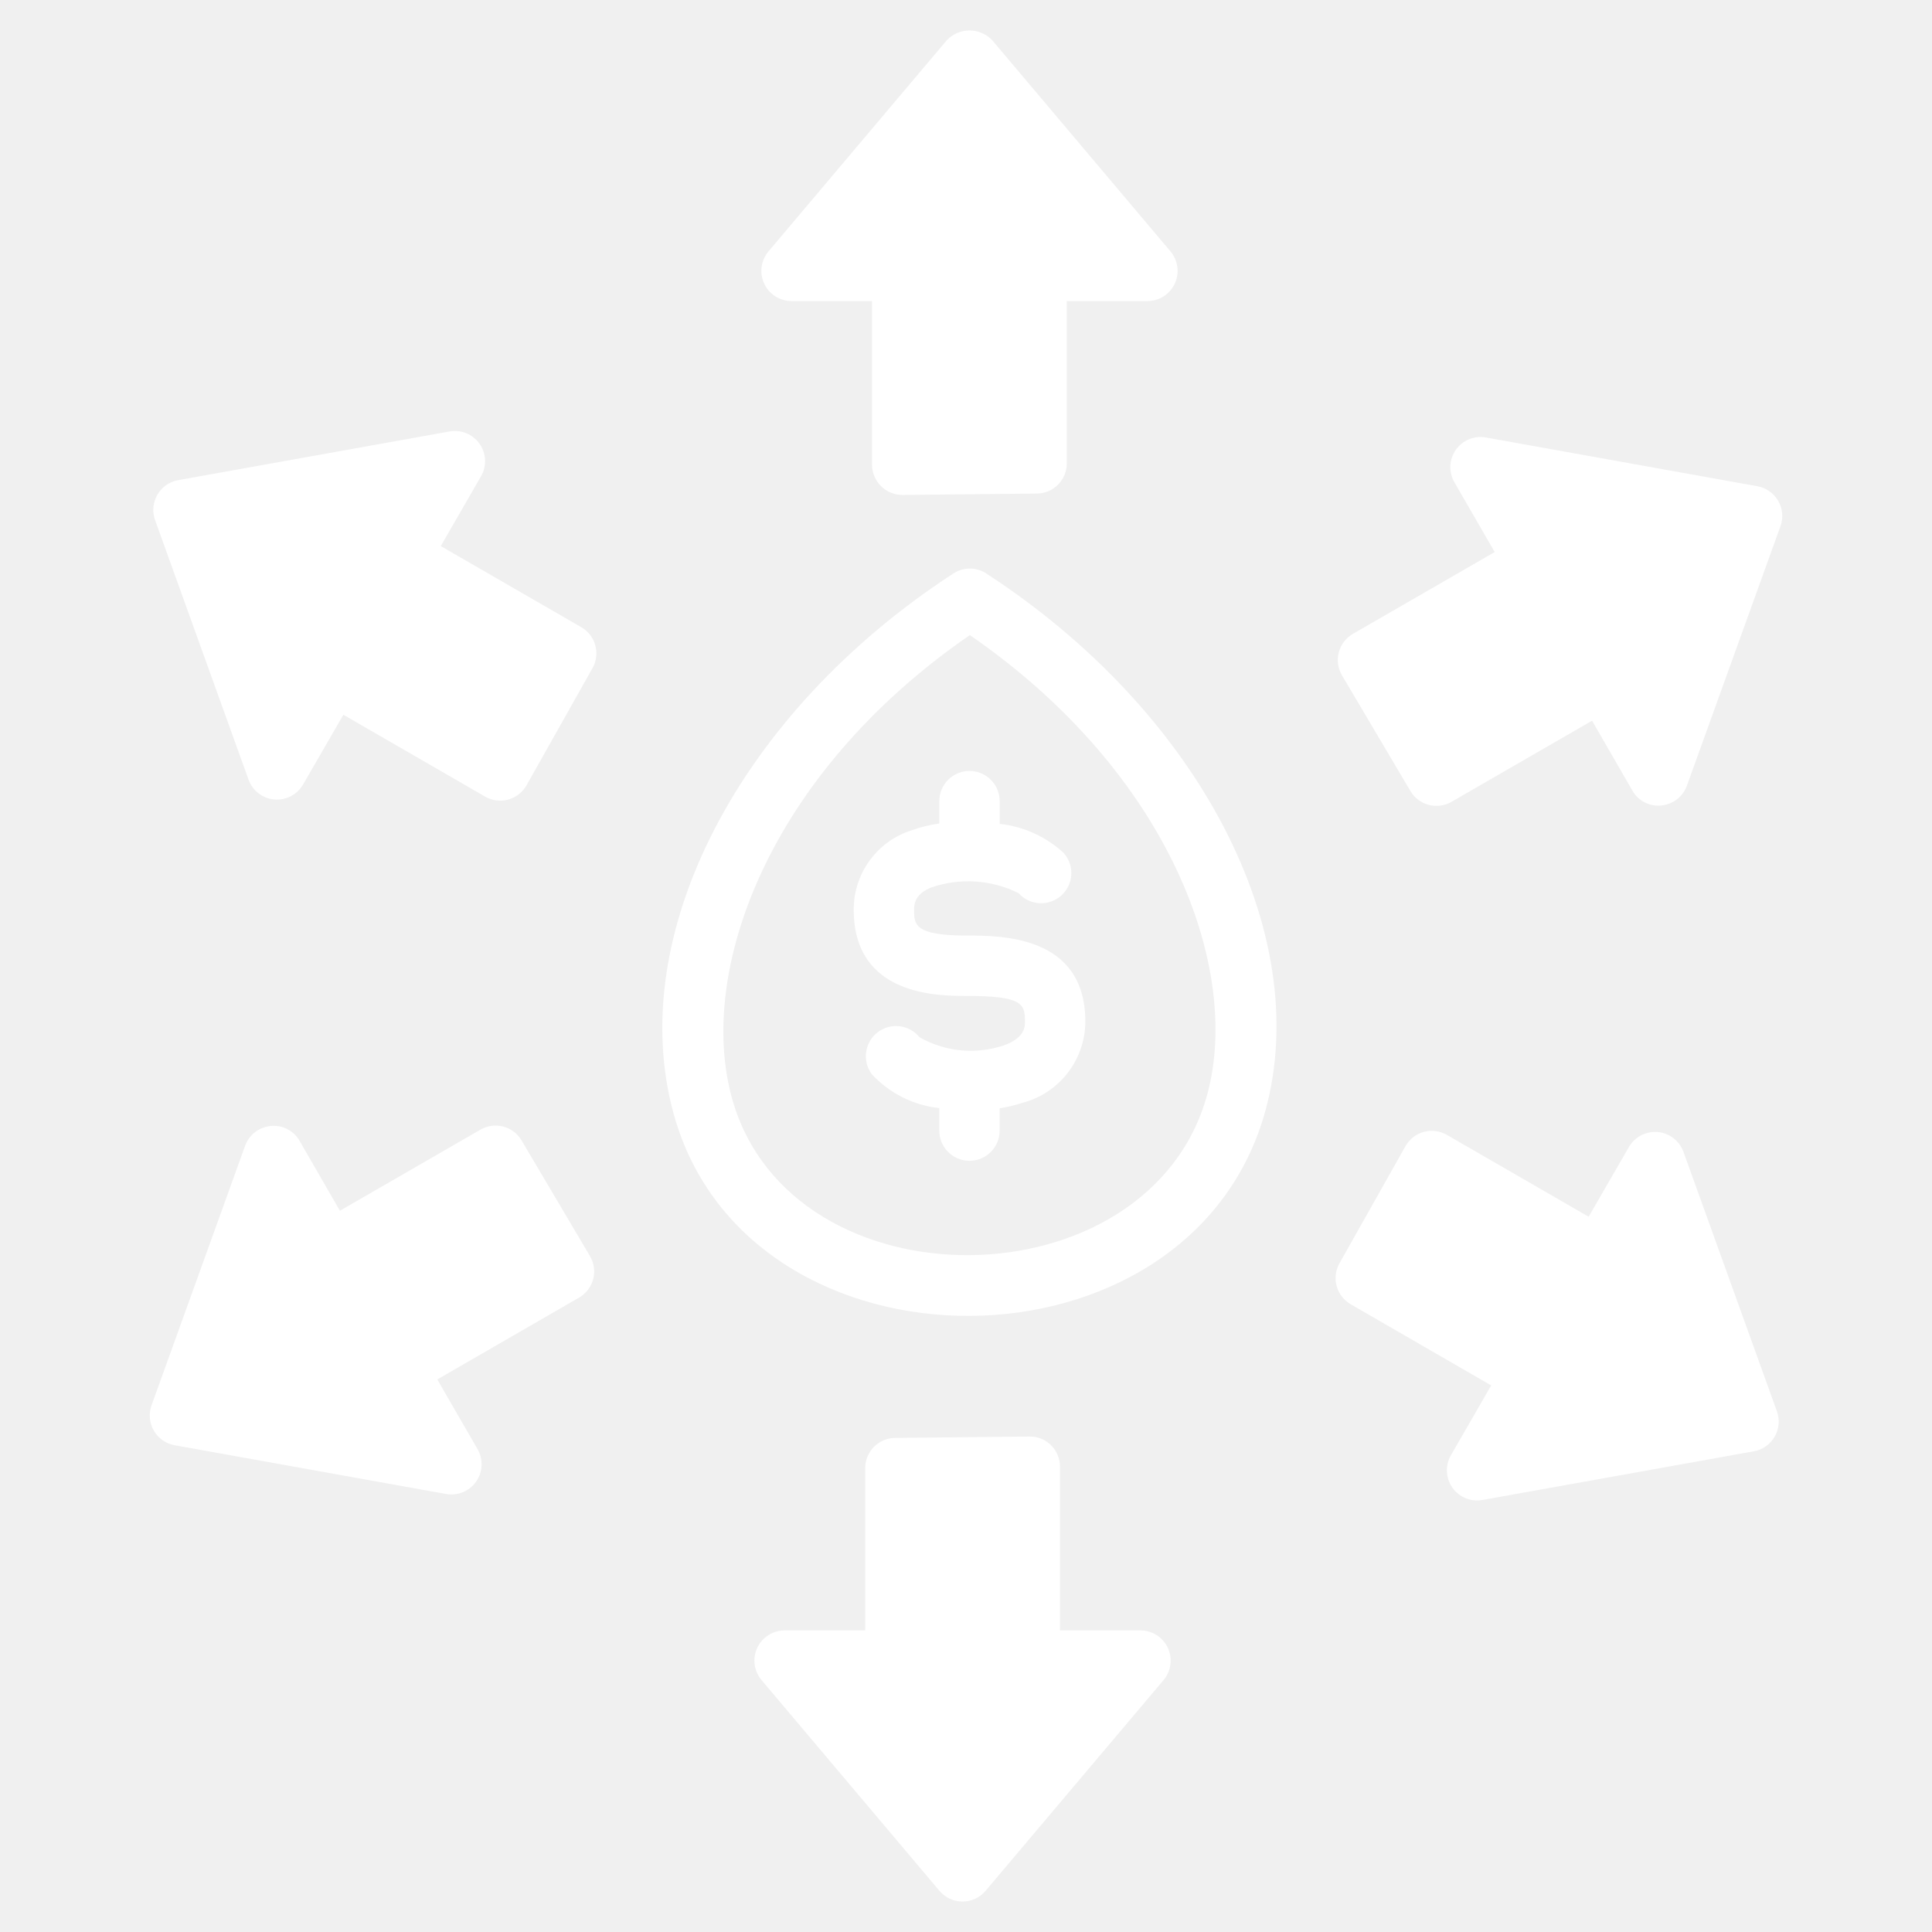
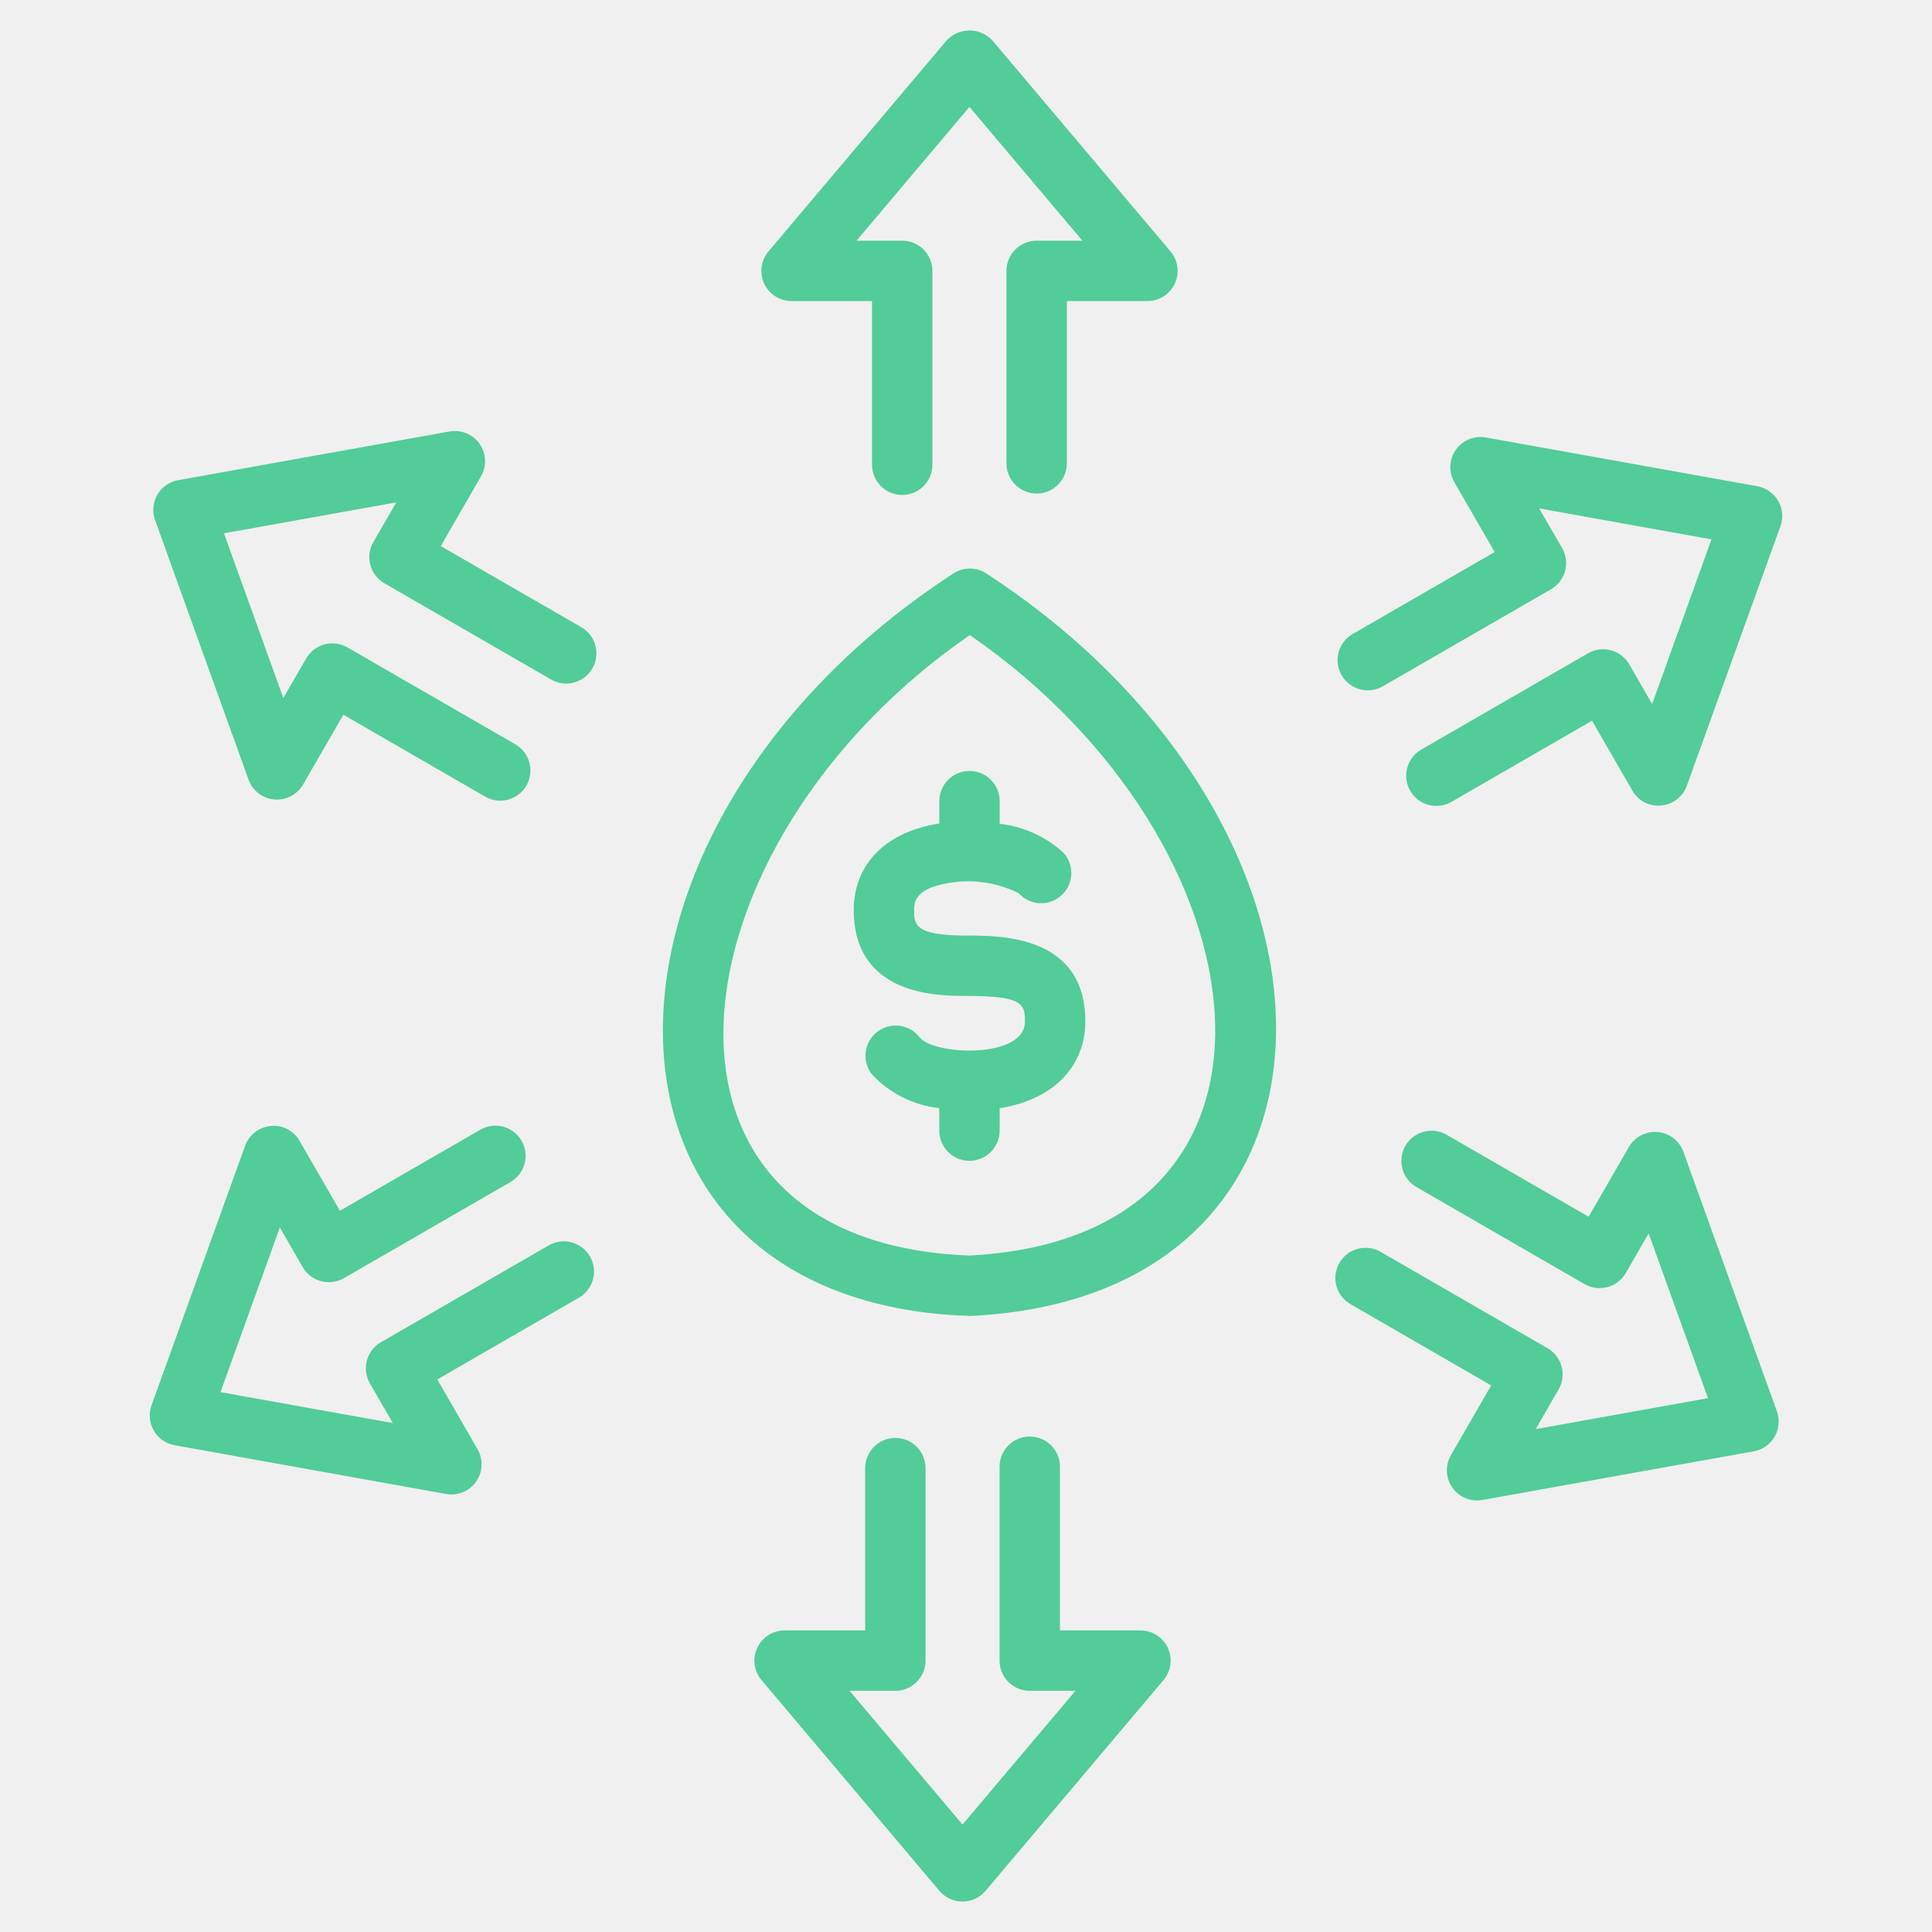
<svg xmlns="http://www.w3.org/2000/svg" viewBox="0 0 64 64" id="Liquidity">
-   <path d="M32.672 18.997a.994.994 0 0 0-1.09 0c-7.103 4.62-10.91 11.99-9.26 17.924 2.488 8.945 17.16 8.895 19.606-.163 1.588-5.881-2.219-13.185-9.256-17.76Zm7.325 17.24c-1.897 7.03-13.796 7.164-15.748.148-1.167-4.194 1.184-10.735 7.878-15.347 6.63 4.568 8.991 11.045 7.87 15.198Z" fill="#ffffff" class="color000000 svgShape" />
-   <path d="M30.848 29.398a3.766 3.766 0 0 1 2.894.188 1 1 0 0 0 1.494-1.33 3.712 3.712 0 0 0-2.12-.964v-.753a1 1 0 0 0-2 0v.74a4.64 4.64 0 0 0-.916.225 2.75 2.75 0 0 0-1.919 2.637c0 2.85 2.8 2.85 3.719 2.85 1.874 0 1.953.261 1.953.85 0 .164 0 .549-.726.798a3.436 3.436 0 0 1-2.768-.28 1 1 0 0 0-1.584 1.22 3.558 3.558 0 0 0 2.24 1.128v.746a1 1 0 0 0 2 0v-.74a4.739 4.739 0 0 0 .753-.18 2.792 2.792 0 0 0 2.085-2.692c0-2.85-2.77-2.85-3.953-2.85-1.719 0-1.719-.375-1.719-.85 0-.262.069-.534.567-.743zM26.22 9.973h2.667v5.423a1.008 1.008 0 0 0 1.01 1l4.453-.046a1 1 0 0 0 .989-1V9.973h2.67a1 1 0 0 0 .764-1.646L32.88 1.346a1.034 1.034 0 0 0-1.527 0l-5.895 6.981a1 1 0 0 0 .764 1.646zm-6.964 10.804-4.655-2.687 1.334-2.313a1 1 0 0 0-1.043-1.484L5.9 15.906a1 1 0 0 0-.763 1.323l3.096 8.597a1 1 0 0 0 1.807.161l1.335-2.31 4.696 2.712a1.001 1.001 0 0 0 1.371-.375l2.185-3.88a1 1 0 0 0-.371-1.357zm-1.979 17a1 1 0 0 0-1.36-.357l-4.657 2.688-1.334-2.312a.981.981 0 0 0-.955-.496.999.999 0 0 0-.852.657l-3.099 8.595a1 1 0 0 0 .764 1.323l8.993 1.615a1 1 0 0 0 1.043-1.484l-1.334-2.31 4.697-2.712a1 1 0 0 0 .36-1.375zM37.78 54.01h-2.667v-5.423a.997.997 0 0 0-1.01-1l-4.453.046a1 1 0 0 0-.989 1v5.377h-2.67a1 1 0 0 0-.764 1.645l5.894 6.982a1 1 0 0 0 1.527 0l5.896-6.982a1 1 0 0 0-.764-1.645zm17.987-15.853a1 1 0 0 0-1.807-.16l-1.334 2.309-4.697-2.712a1 1 0 0 0-1.371.375l-2.186 3.879a1 1 0 0 0 .371 1.357l4.655 2.689-1.334 2.311a1 1 0 0 0 1.043 1.484l8.993-1.613a1 1 0 0 0 .763-1.323zm3.138-21.565a1 1 0 0 0-.69-.485l-8.993-1.615a1 1 0 0 0-1.043 1.485l1.335 2.31-4.698 2.711a1 1 0 0 0-.36 1.375l2.267 3.832a1 1 0 0 0 1.36.357l4.656-2.688 1.335 2.313a.981.981 0 0 0 .955.496.999.999 0 0 0 .852-.658l3.099-8.594a.996.996 0 0 0-.075-.84z" fill="#ffffff" class="color000000 svgShape" />
+   <path d="M32.672 18.997a.994.994 0 0 0-1.09 0c-12.884 8.38-12.945 24.136.51 24.594a.39.39 0 0 0 .035 0h.049c13.434-.662 13.32-16.254.496-24.594Zm-.553 22.594c-11.741-.433-9.972-13.677.008-20.553 10.006 6.895 11.641 19.947-.008 20.553Z" fill="#52cc99" class="color000000 svgShape" />
+   <path d="M30.848 29.398a3.766 3.766 0 0 1 2.894.188 1 1 0 0 0 1.494-1.33 3.712 3.712 0 0 0-2.12-.964v-.753a1 1 0 0 0-2 0v.74c-1.935.304-2.835 1.489-2.835 2.862 0 2.85 2.8 2.85 3.719 2.85 1.874 0 1.953.261 1.953.85 0 1.242-3.02 1.126-3.494.517a1 1 0 0 0-1.584 1.221 3.558 3.558 0 0 0 2.24 1.128v.746a1 1 0 0 0 2 0v-.74c1.942-.32 2.838-1.522 2.838-2.872 0-2.85-2.77-2.85-3.953-2.85-1.719 0-1.719-.375-1.719-.85 0-.262.069-.534.567-.743zM26.22 9.973h2.667v5.423a1 1 0 0 0 2 0V8.973a1 1 0 0 0-1-1h-1.514l3.741-4.432 3.742 4.432H34.34a1 1 0 0 0-1 1v6.377a1 1 0 0 0 2 0V9.973h2.67a1 1 0 0 0 .764-1.646L32.88 1.346a1.034 1.034 0 0 0-1.527 0l-5.895 6.981a1 1 0 0 0 .764 1.646zm-6.964 10.804-4.655-2.687 1.334-2.313a1 1 0 0 0-1.043-1.484L5.9 15.906a1 1 0 0 0-.763 1.323l3.096 8.597a1 1 0 0 0 1.807.161l1.335-2.31 4.696 2.712a1 1 0 0 0 1-1.733l-5.562-3.21a.999.999 0 0 0-1.366.366l-.758 1.311-1.966-5.457 5.708-1.024-.759 1.314a1 1 0 0 0 .366 1.366l5.522 3.188a1 1 0 0 0 1-1.733zm-1.073 20.475-5.563 3.21a1 1 0 0 0-.366 1.367l.758 1.312-5.708-1.025 1.966-5.455.757 1.314a.999.999 0 0 0 .608.465 1.02 1.02 0 0 0 .759-.1l5.523-3.188a1 1 0 0 0-1-1.732l-4.657 2.688-1.334-2.312a.981.981 0 0 0-.955-.496.999.999 0 0 0-.852.657l-3.099 8.595a1 1 0 0 0 .764 1.323l8.993 1.615a1 1 0 0 0 1.043-1.484l-1.334-2.31 4.697-2.712a1 1 0 0 0-1-1.732zM37.779 54.01h-2.667v-5.423a1 1 0 0 0-2 0v6.423a1 1 0 0 0 1 1h1.514l-3.742 4.431-3.741-4.431h1.517a1 1 0 0 0 1-1v-6.377a1 1 0 0 0-2 0v5.377h-2.67a1 1 0 0 0-.764 1.645l5.894 6.982a1 1 0 0 0 1.527 0l5.896-6.982a1 1 0 0 0-.764-1.645zm17.987-15.853a1 1 0 0 0-1.807-.16l-1.334 2.309-4.697-2.712a1 1 0 1 0-1 1.732l5.562 3.212a1.002 1.002 0 0 0 1.366-.366l.758-1.312 1.966 5.456-5.708 1.025.758-1.314a1 1 0 0 0-.366-1.366l-5.522-3.188a1 1 0 1 0-1 1.732l4.655 2.689-1.334 2.311a1 1 0 0 0 1.043 1.484l8.993-1.613a1 1 0 0 0 .763-1.323zm3.138-21.565a1 1 0 0 0-.69-.485l-8.993-1.615a1 1 0 0 0-1.043 1.485l1.335 2.31-4.698 2.711a1 1 0 1 0 1 1.732l5.564-3.21a1 1 0 0 0 .366-1.367l-.758-1.311 5.708 1.025-1.966 5.454-.758-1.313a1 1 0 0 0-1.367-.366l-5.522 3.188a1 1 0 1 0 1 1.733l4.656-2.689 1.335 2.313a.981.981 0 0 0 .955.496.999.999 0 0 0 .852-.658l3.099-8.594a.996.996 0 0 0-.075-.84z" fill="#52cc99" class="color000000 svgShape" />
</svg>
